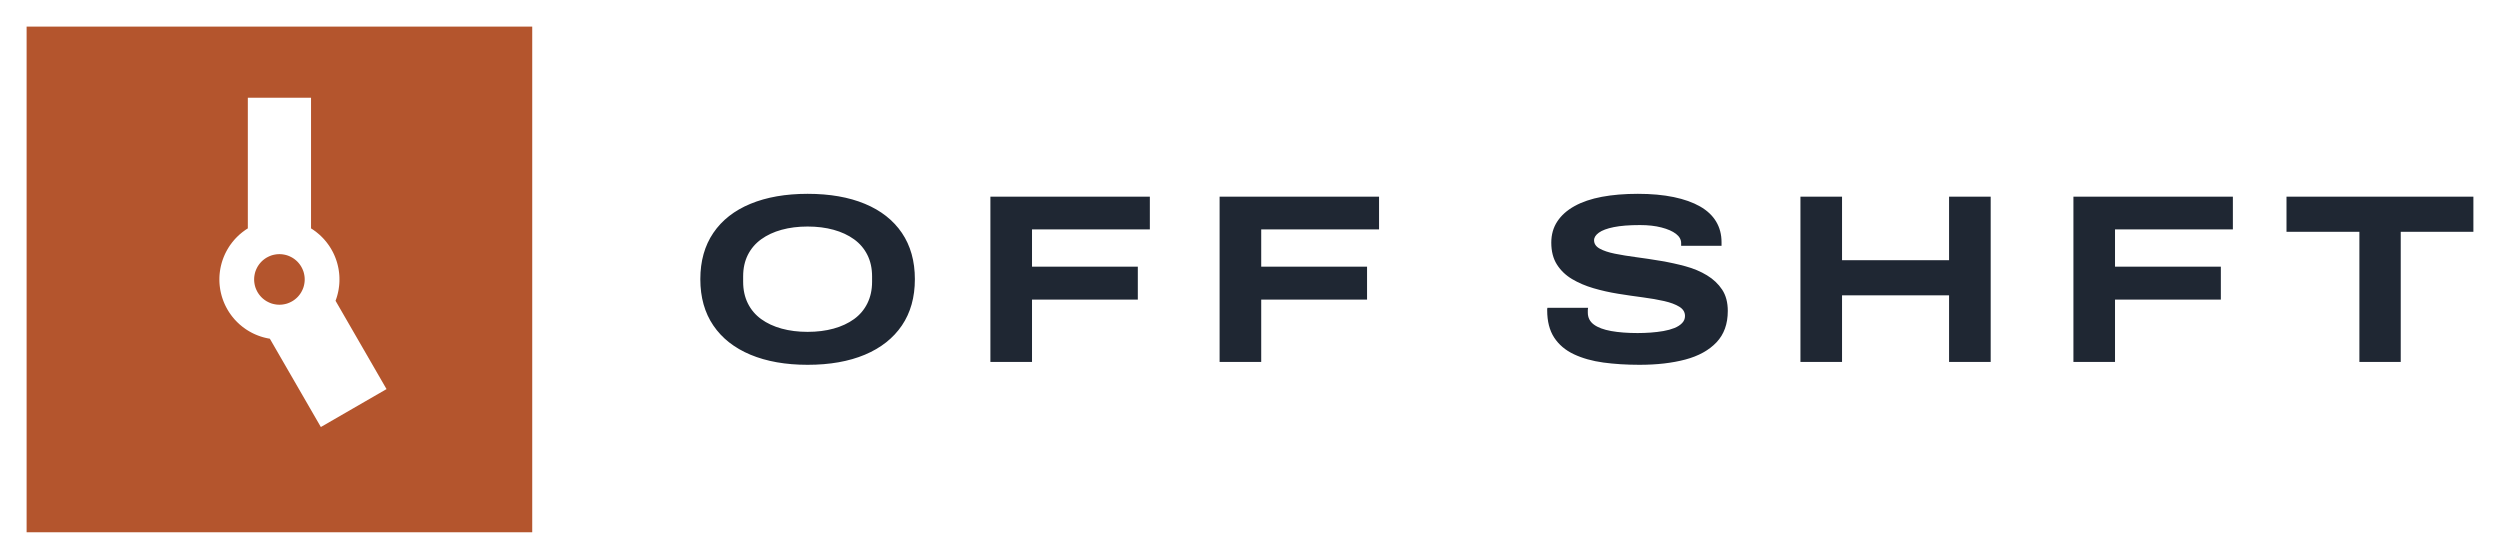
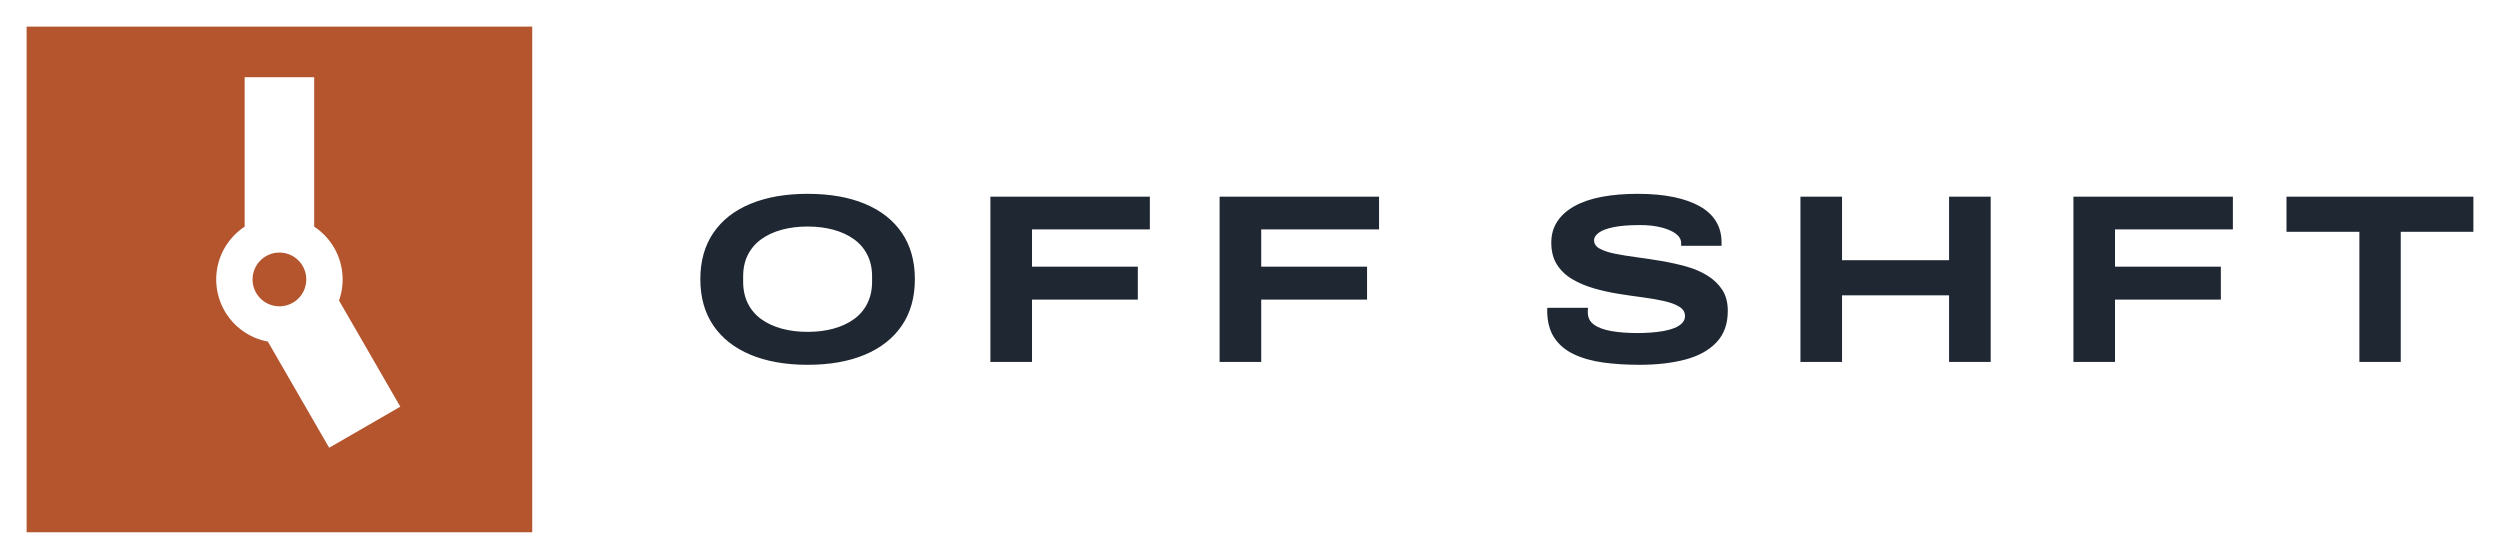
<svg xmlns="http://www.w3.org/2000/svg" width="93.94mm" height="21.00mm" viewBox="0 0 93.945 21.000">
-   <path fill="#B4552D" fill-rule="evenodd" d="M1 1L20 1L20 20L1 20ZM9.313 3.672L9.313 8.582L9.304 8.587L9.238 8.629L9.174 8.675L9.111 8.722L9.05 8.772L8.99 8.823L8.933 8.877L8.877 8.933L8.823 8.99L8.772 9.05L8.722 9.111L8.675 9.174L8.629 9.238L8.587 9.304L8.546 9.372L8.508 9.441L8.472 9.511L8.439 9.582L8.408 9.655L8.38 9.728L8.354 9.803L8.331 9.878L8.311 9.954L8.293 10.031L8.278 10.108L8.266 10.186L8.256 10.264L8.249 10.343L8.245 10.421L8.244 10.5L8.245 10.579L8.249 10.657L8.256 10.736L8.266 10.814L8.278 10.892L8.293 10.969L8.311 11.046L8.331 11.122L8.354 11.197L8.38 11.272L8.408 11.345L8.439 11.418L8.472 11.489L8.508 11.559L8.546 11.628L8.587 11.696L8.629 11.762L8.675 11.826L8.722 11.889L8.772 11.95L8.823 12.01L8.877 12.067L8.933 12.123L8.99 12.177L9.05 12.228L9.111 12.278L9.174 12.325L9.238 12.371L9.304 12.413L9.372 12.454L9.441 12.492L9.511 12.528L9.582 12.561L9.655 12.592L9.728 12.62L9.803 12.646L9.878 12.669L9.954 12.689L10.031 12.707L10.108 12.722L10.14 12.727L12.057 16.046L14.525 14.621L12.609 11.302L12.62 11.272L12.646 11.197L12.669 11.122L12.689 11.046L12.707 10.969L12.722 10.892L12.734 10.814L12.744 10.736L12.751 10.657L12.755 10.579L12.756 10.5L12.755 10.421L12.751 10.343L12.744 10.264L12.734 10.186L12.722 10.108L12.707 10.031L12.689 9.954L12.669 9.878L12.646 9.803L12.62 9.728L12.592 9.655L12.561 9.582L12.528 9.511L12.492 9.441L12.454 9.372L12.413 9.304L12.371 9.238L12.325 9.174L12.278 9.111L12.228 9.05L12.177 8.99L12.123 8.933L12.067 8.877L12.01 8.823L11.95 8.772L11.889 8.722L11.826 8.675L11.762 8.629L11.696 8.587L11.688 8.582L11.688 3.672ZM11.45 10.5L11.449 10.55L11.445 10.599L11.438 10.649L11.429 10.698L11.418 10.746L11.404 10.794L11.387 10.84L11.368 10.886L11.346 10.931L11.323 10.975L11.297 11.017L11.269 11.058L11.238 11.098L11.206 11.136L11.172 11.172L11.136 11.206L11.098 11.238L11.058 11.269L11.017 11.297L10.975 11.323L10.931 11.346L10.886 11.368L10.84 11.387L10.794 11.404L10.746 11.418L10.698 11.429L10.649 11.438L10.599 11.445L10.55 11.449L10.5 11.45L10.45 11.449L10.401 11.445L10.351 11.438L10.302 11.429L10.254 11.418L10.206 11.404L10.16 11.387L10.114 11.368L10.069 11.346L10.025 11.323L9.983 11.297L9.942 11.269L9.902 11.238L9.864 11.206L9.828 11.172L9.794 11.136L9.762 11.098L9.731 11.058L9.703 11.017L9.677 10.975L9.654 10.931L9.632 10.886L9.613 10.84L9.596 10.794L9.582 10.746L9.571 10.698L9.562 10.649L9.555 10.599L9.551 10.55L9.55 10.5L9.551 10.45L9.555 10.401L9.562 10.351L9.571 10.302L9.582 10.254L9.596 10.206L9.613 10.16L9.632 10.114L9.654 10.069L9.677 10.025L9.703 9.983L9.731 9.942L9.762 9.902L9.794 9.864L9.828 9.828L9.864 9.794L9.902 9.762L9.942 9.731L9.983 9.703L10.025 9.677L10.069 9.654L10.114 9.632L10.16 9.613L10.206 9.596L10.254 9.582L10.302 9.571L10.351 9.562L10.401 9.555L10.45 9.551L10.5 9.55L10.55 9.551L10.599 9.555L10.649 9.562L10.698 9.571L10.746 9.582L10.794 9.596L10.84 9.613L10.886 9.632L10.931 9.654L10.975 9.677L11.017 9.703L11.058 9.731L11.098 9.762L11.136 9.794L11.172 9.828L11.206 9.864L11.238 9.902L11.269 9.942L11.297 9.983L11.323 10.025L11.346 10.069L11.368 10.114L11.387 10.16L11.404 10.206L11.418 10.254L11.429 10.302L11.438 10.351L11.445 10.401L11.449 10.45Z" />
+   <path fill="#B4552D" fill-rule="evenodd" d="M1 1L20 1L20 20L1 20ZM9.194 2.9L9.194 8.517L9.172 8.531L9.104 8.579L9.038 8.628L8.973 8.681L8.911 8.735L8.85 8.792L8.792 8.85L8.735 8.911L8.681 8.973L8.628 9.038L8.579 9.104L8.531 9.172L8.486 9.241L8.443 9.313L8.403 9.385L8.365 9.459L8.33 9.534L8.298 9.61L8.268 9.688L8.241 9.766L8.217 9.845L8.196 9.925L8.177 10.006L8.161 10.088L8.148 10.169L8.138 10.252L8.131 10.334L8.126 10.417L8.125 10.5L8.126 10.583L8.131 10.666L8.138 10.748L8.148 10.831L8.161 10.912L8.177 10.994L8.196 11.075L8.217 11.155L8.241 11.234L8.268 11.312L8.298 11.39L8.33 11.466L8.365 11.541L8.403 11.615L8.443 11.688L8.486 11.759L8.531 11.828L8.579 11.896L8.628 11.962L8.681 12.027L8.735 12.089L8.792 12.15L8.85 12.208L8.911 12.265L8.973 12.319L9.038 12.372L9.104 12.421L9.172 12.469L9.241 12.514L9.313 12.557L9.385 12.597L9.459 12.635L9.534 12.67L9.61 12.702L9.688 12.732L9.766 12.759L9.845 12.783L9.925 12.804L10.006 12.823L10.065 12.835L12.369 16.825L15.043 15.282L12.739 11.291L12.759 11.234L12.783 11.155L12.804 11.075L12.823 10.994L12.839 10.912L12.852 10.831L12.862 10.748L12.869 10.666L12.874 10.583L12.875 10.5L12.874 10.417L12.869 10.334L12.862 10.252L12.852 10.169L12.839 10.088L12.823 10.006L12.804 9.925L12.783 9.845L12.759 9.766L12.732 9.688L12.702 9.61L12.67 9.534L12.635 9.459L12.597 9.385L12.557 9.312L12.514 9.241L12.469 9.172L12.421 9.104L12.372 9.038L12.319 8.973L12.265 8.911L12.208 8.85L12.15 8.792L12.089 8.735L12.027 8.681L11.962 8.628L11.896 8.579L11.828 8.531L11.806 8.517L11.806 2.9ZM11.509 10.5L11.508 10.553L11.504 10.606L11.497 10.658L11.487 10.71L11.475 10.761L11.46 10.812L11.442 10.862L11.422 10.911L11.399 10.958L11.374 11.005L11.347 11.05L11.317 11.093L11.284 11.135L11.25 11.175L11.214 11.214L11.175 11.25L11.135 11.284L11.093 11.317L11.05 11.347L11.005 11.374L10.958 11.399L10.911 11.422L10.862 11.442L10.812 11.46L10.761 11.475L10.71 11.487L10.658 11.497L10.606 11.504L10.553 11.508L10.5 11.509L10.447 11.508L10.394 11.504L10.342 11.497L10.29 11.487L10.239 11.475L10.188 11.46L10.138 11.442L10.089 11.422L10.042 11.399L9.995 11.374L9.95 11.347L9.907 11.317L9.865 11.284L9.825 11.25L9.786 11.214L9.75 11.175L9.716 11.135L9.683 11.093L9.653 11.05L9.626 11.005L9.601 10.958L9.578 10.911L9.558 10.862L9.54 10.812L9.525 10.761L9.513 10.71L9.503 10.658L9.496 10.606L9.492 10.553L9.491 10.5L9.492 10.447L9.496 10.394L9.503 10.342L9.513 10.29L9.525 10.239L9.54 10.188L9.558 10.138L9.578 10.089L9.601 10.042L9.626 9.995L9.653 9.95L9.683 9.907L9.716 9.865L9.75 9.825L9.786 9.786L9.825 9.75L9.865 9.716L9.907 9.683L9.95 9.653L9.995 9.626L10.042 9.601L10.089 9.578L10.138 9.558L10.188 9.54L10.239 9.525L10.29 9.513L10.342 9.503L10.394 9.496L10.447 9.492L10.5 9.491L10.553 9.492L10.606 9.496L10.658 9.503L10.71 9.513L10.761 9.525L10.812 9.54L10.862 9.558L10.911 9.578L10.958 9.601L11.005 9.626L11.05 9.653L11.093 9.683L11.135 9.716L11.175 9.75L11.214 9.786L11.25 9.825L11.284 9.865L11.317 9.907L11.347 9.95L11.374 9.995L11.399 10.042L11.422 10.089L11.442 10.138L11.46 10.188L11.475 10.239L11.487 10.29L11.497 10.342L11.504 10.394L11.508 10.447Z" />
  <path fill="#1F2733" d="M30.348 13.708L30.348 13.708Q29.110 13.708 28.202 13.329Q27.294 12.949 26.806 12.231Q26.317 11.512 26.317 10.491L26.317 10.491Q26.317 9.470 26.806 8.751Q27.294 8.033 28.202 7.658Q29.110 7.283 30.348 7.283L30.348 7.283Q31.596 7.283 32.499 7.658Q33.403 8.033 33.891 8.751Q34.379 9.470 34.379 10.491L34.379 10.491Q34.379 11.512 33.891 12.231Q33.403 12.949 32.499 13.329Q31.596 13.708 30.348 13.708ZM30.348 12.470L30.348 12.470Q30.882 12.470 31.324 12.348Q31.767 12.226 32.093 11.991Q32.418 11.756 32.594 11.399Q32.771 11.042 32.771 10.590L32.771 10.590L32.771 10.383Q32.771 9.931 32.594 9.578Q32.418 9.226 32.093 8.991Q31.767 8.756 31.324 8.634Q30.882 8.512 30.348 8.512L30.348 8.512Q29.815 8.512 29.372 8.634Q28.929 8.756 28.604 8.991Q28.279 9.226 28.102 9.578Q27.926 9.931 27.926 10.383L27.926 10.383L27.926 10.590Q27.926 11.042 28.102 11.399Q28.279 11.756 28.604 11.991Q28.929 12.226 29.372 12.348Q29.815 12.470 30.348 12.470ZM38.781 13.600L37.217 13.600L37.217 7.391L43.209 7.391L43.209 8.620L38.781 8.620L38.781 10.021L42.757 10.021L42.757 11.259L38.781 11.259L38.781 13.600ZM47.394 13.600L45.830 13.600L45.830 7.391L51.822 7.391L51.822 8.620L47.394 8.620L47.394 10.021L51.371 10.021L51.371 11.259L47.394 11.259L47.394 13.600ZM61.610 13.708L61.610 13.708Q60.878 13.708 60.250 13.623Q59.622 13.537 59.143 13.311Q58.664 13.085 58.402 12.683Q58.140 12.280 58.140 11.657L58.140 11.657Q58.140 11.639 58.140 11.612Q58.140 11.585 58.149 11.566L58.149 11.566L59.676 11.566Q59.667 11.603 59.667 11.648Q59.667 11.693 59.667 11.747L59.667 11.747Q59.667 12.027 59.893 12.195Q60.119 12.362 60.544 12.439Q60.969 12.515 61.538 12.515L61.538 12.515Q61.782 12.515 62.031 12.497Q62.279 12.479 62.510 12.439Q62.740 12.398 62.921 12.326Q63.102 12.253 63.210 12.140Q63.319 12.027 63.319 11.874L63.319 11.874Q63.319 11.657 63.106 11.526Q62.894 11.395 62.537 11.313Q62.180 11.232 61.733 11.173Q61.285 11.115 60.806 11.038Q60.327 10.961 59.880 10.830Q59.432 10.699 59.075 10.486Q58.718 10.274 58.506 9.940Q58.294 9.605 58.294 9.117L58.294 9.117Q58.294 8.665 58.520 8.322Q58.745 7.978 59.170 7.743Q59.595 7.508 60.196 7.395Q60.797 7.283 61.547 7.283L61.547 7.283Q62.306 7.283 62.894 7.405Q63.481 7.527 63.884 7.757Q64.286 7.987 64.489 8.326Q64.692 8.665 64.692 9.099L64.692 9.099L64.692 9.235L63.174 9.235L63.174 9.135Q63.174 8.936 62.980 8.787Q62.785 8.638 62.437 8.548Q62.090 8.457 61.629 8.457L61.629 8.457Q61.023 8.457 60.643 8.534Q60.264 8.611 60.083 8.742Q59.902 8.873 59.902 9.027L59.902 9.027Q59.902 9.226 60.115 9.343Q60.327 9.461 60.684 9.533Q61.041 9.605 61.488 9.664Q61.936 9.723 62.415 9.804Q62.894 9.885 63.341 10.007Q63.789 10.129 64.146 10.346Q64.503 10.563 64.715 10.884Q64.927 11.205 64.927 11.684L64.927 11.684Q64.927 12.416 64.503 12.863Q64.078 13.311 63.332 13.510Q62.587 13.708 61.610 13.708ZM69.220 13.600L67.657 13.600L67.657 7.391L69.220 7.391L69.220 9.777L73.242 9.777L73.242 7.391L74.806 7.391L74.806 13.600L73.242 13.600L73.242 11.097L69.220 11.097L69.220 13.600ZM79.478 13.600L77.915 13.600L77.915 7.391L83.907 7.391L83.907 8.620L79.478 8.620L79.478 10.021L83.455 10.021L83.455 11.259L79.478 11.259L79.478 13.600ZM90.215 13.600L88.661 13.600L88.661 8.710L85.922 8.710L85.922 7.391L92.945 7.391L92.945 8.710L90.215 8.710L90.215 13.600Z" />
</svg>
